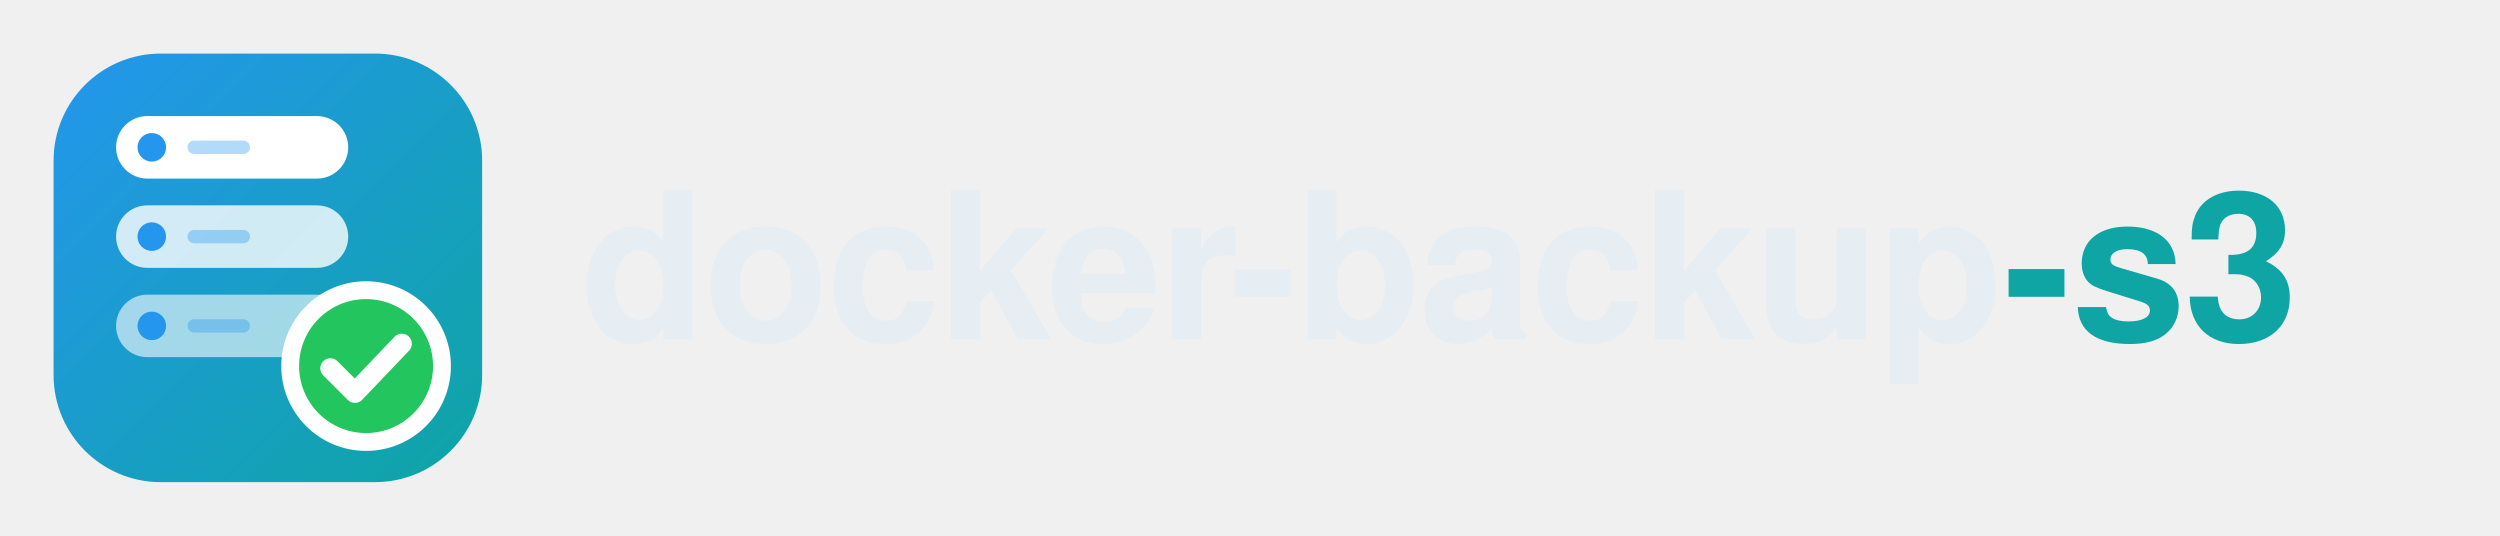
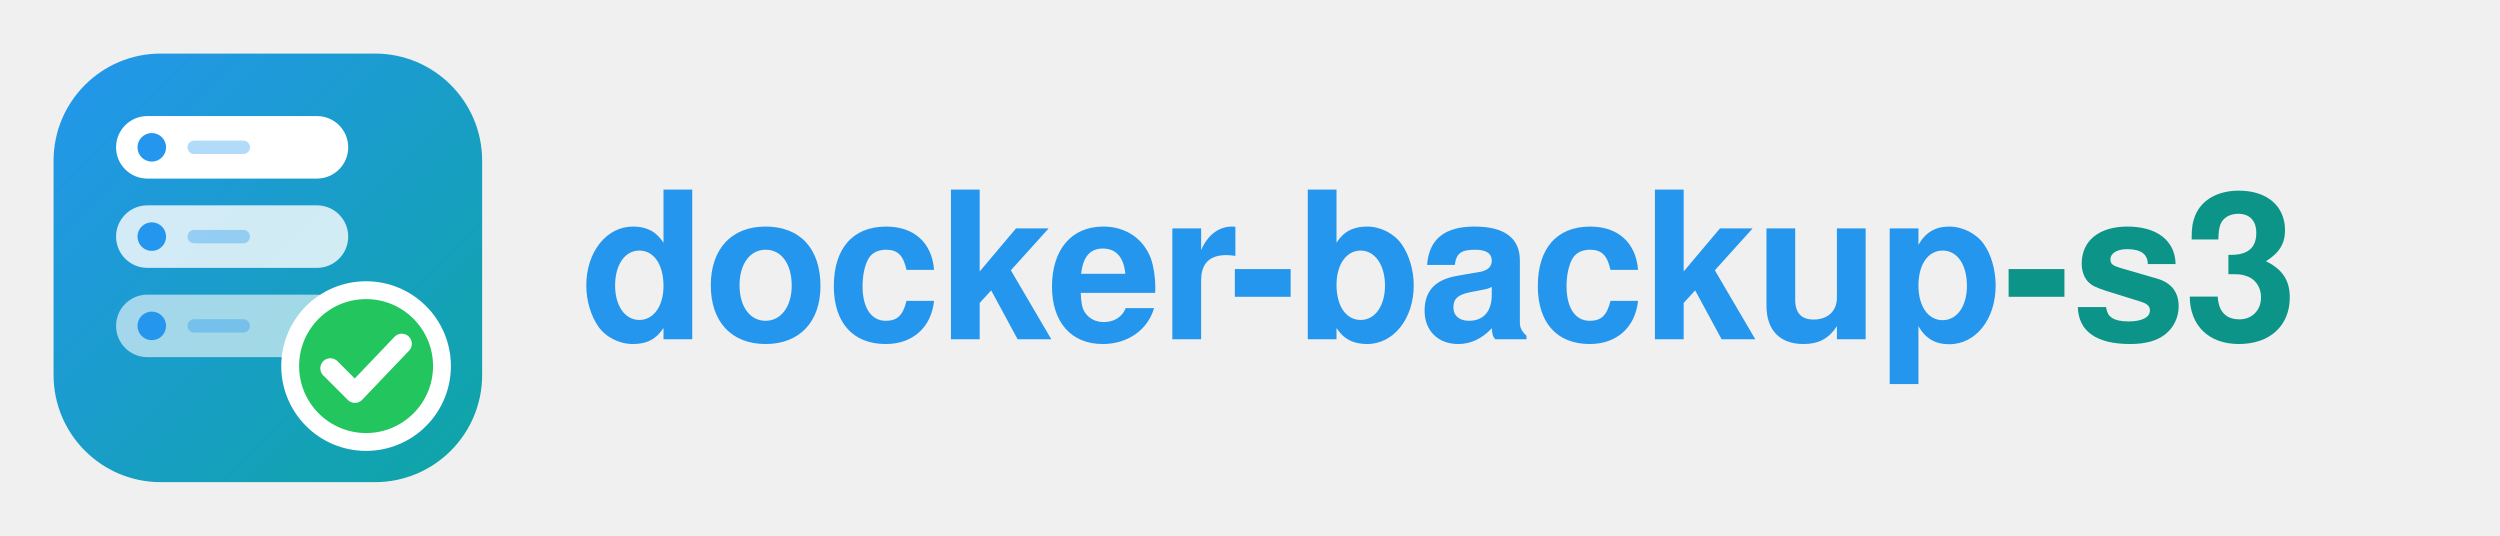
<svg xmlns="http://www.w3.org/2000/svg" width="560" height="120" viewBox="0 0 560 120" role="img" aria-label="docker-backup-s3">
  <defs>
    <linearGradient id="bg" x1="0" y1="0" x2="1" y2="1">
      <stop offset="0" stop-color="#2496ED" />
      <stop offset="1" stop-color="#0EA5A4" />
    </linearGradient>
  </defs>
  <rect x="12" y="12" width="96" height="96" rx="24" fill="url(#bg)" />
  <rect x="26" y="26" width="52" height="14" rx="7" fill="#FFFFFF" />
  <rect x="26" y="46" width="52" height="14" rx="7" fill="#FFFFFF" fill-opacity="0.8" />
  <rect x="26" y="66" width="52" height="14" rx="7" fill="#FFFFFF" fill-opacity="0.6" />
  <circle cx="34" cy="33" r="3.2" fill="#2496ED" />
  <circle cx="34" cy="53" r="3.2" fill="#2496ED" />
  <circle cx="34" cy="73" r="3.2" fill="#2496ED" />
  <rect x="42" y="31.5" width="14" height="3" rx="1.5" fill="#2496ED" fill-opacity="0.35" />
  <rect x="42" y="51.5" width="14" height="3" rx="1.5" fill="#2496ED" fill-opacity="0.35" />
  <rect x="42" y="71.5" width="14" height="3" rx="1.5" fill="#2496ED" fill-opacity="0.35" />
  <circle cx="82" cy="82" r="17" fill="#22C55E" stroke="#FFFFFF" stroke-width="4" />
  <path d="M74 82.5 l5.5 5.5 l10.5 -11" fill="none" stroke="#FFFFFF" stroke-width="4.5" stroke-linecap="round" stroke-linejoin="round" />
-   <text x="130" y="76" font-family="'Segoe UI', 'Helvetica Neue', Helvetica, Arial, sans-serif" font-size="46" font-weight="700" letter-spacing="-0.5" fill="#E6EDF3">docker-backup<tspan fill="#0EA5A4">-s3</tspan>
+   <text x="130" y="76" font-family="'Segoe UI', 'Helvetica Neue', Helvetica, Arial, sans-serif" font-size="46" font-weight="700" letter-spacing="-0.5" fill="#2496ED">docker-backup<tspan fill="#0D9488">-s3</tspan>
  </text>
</svg>
